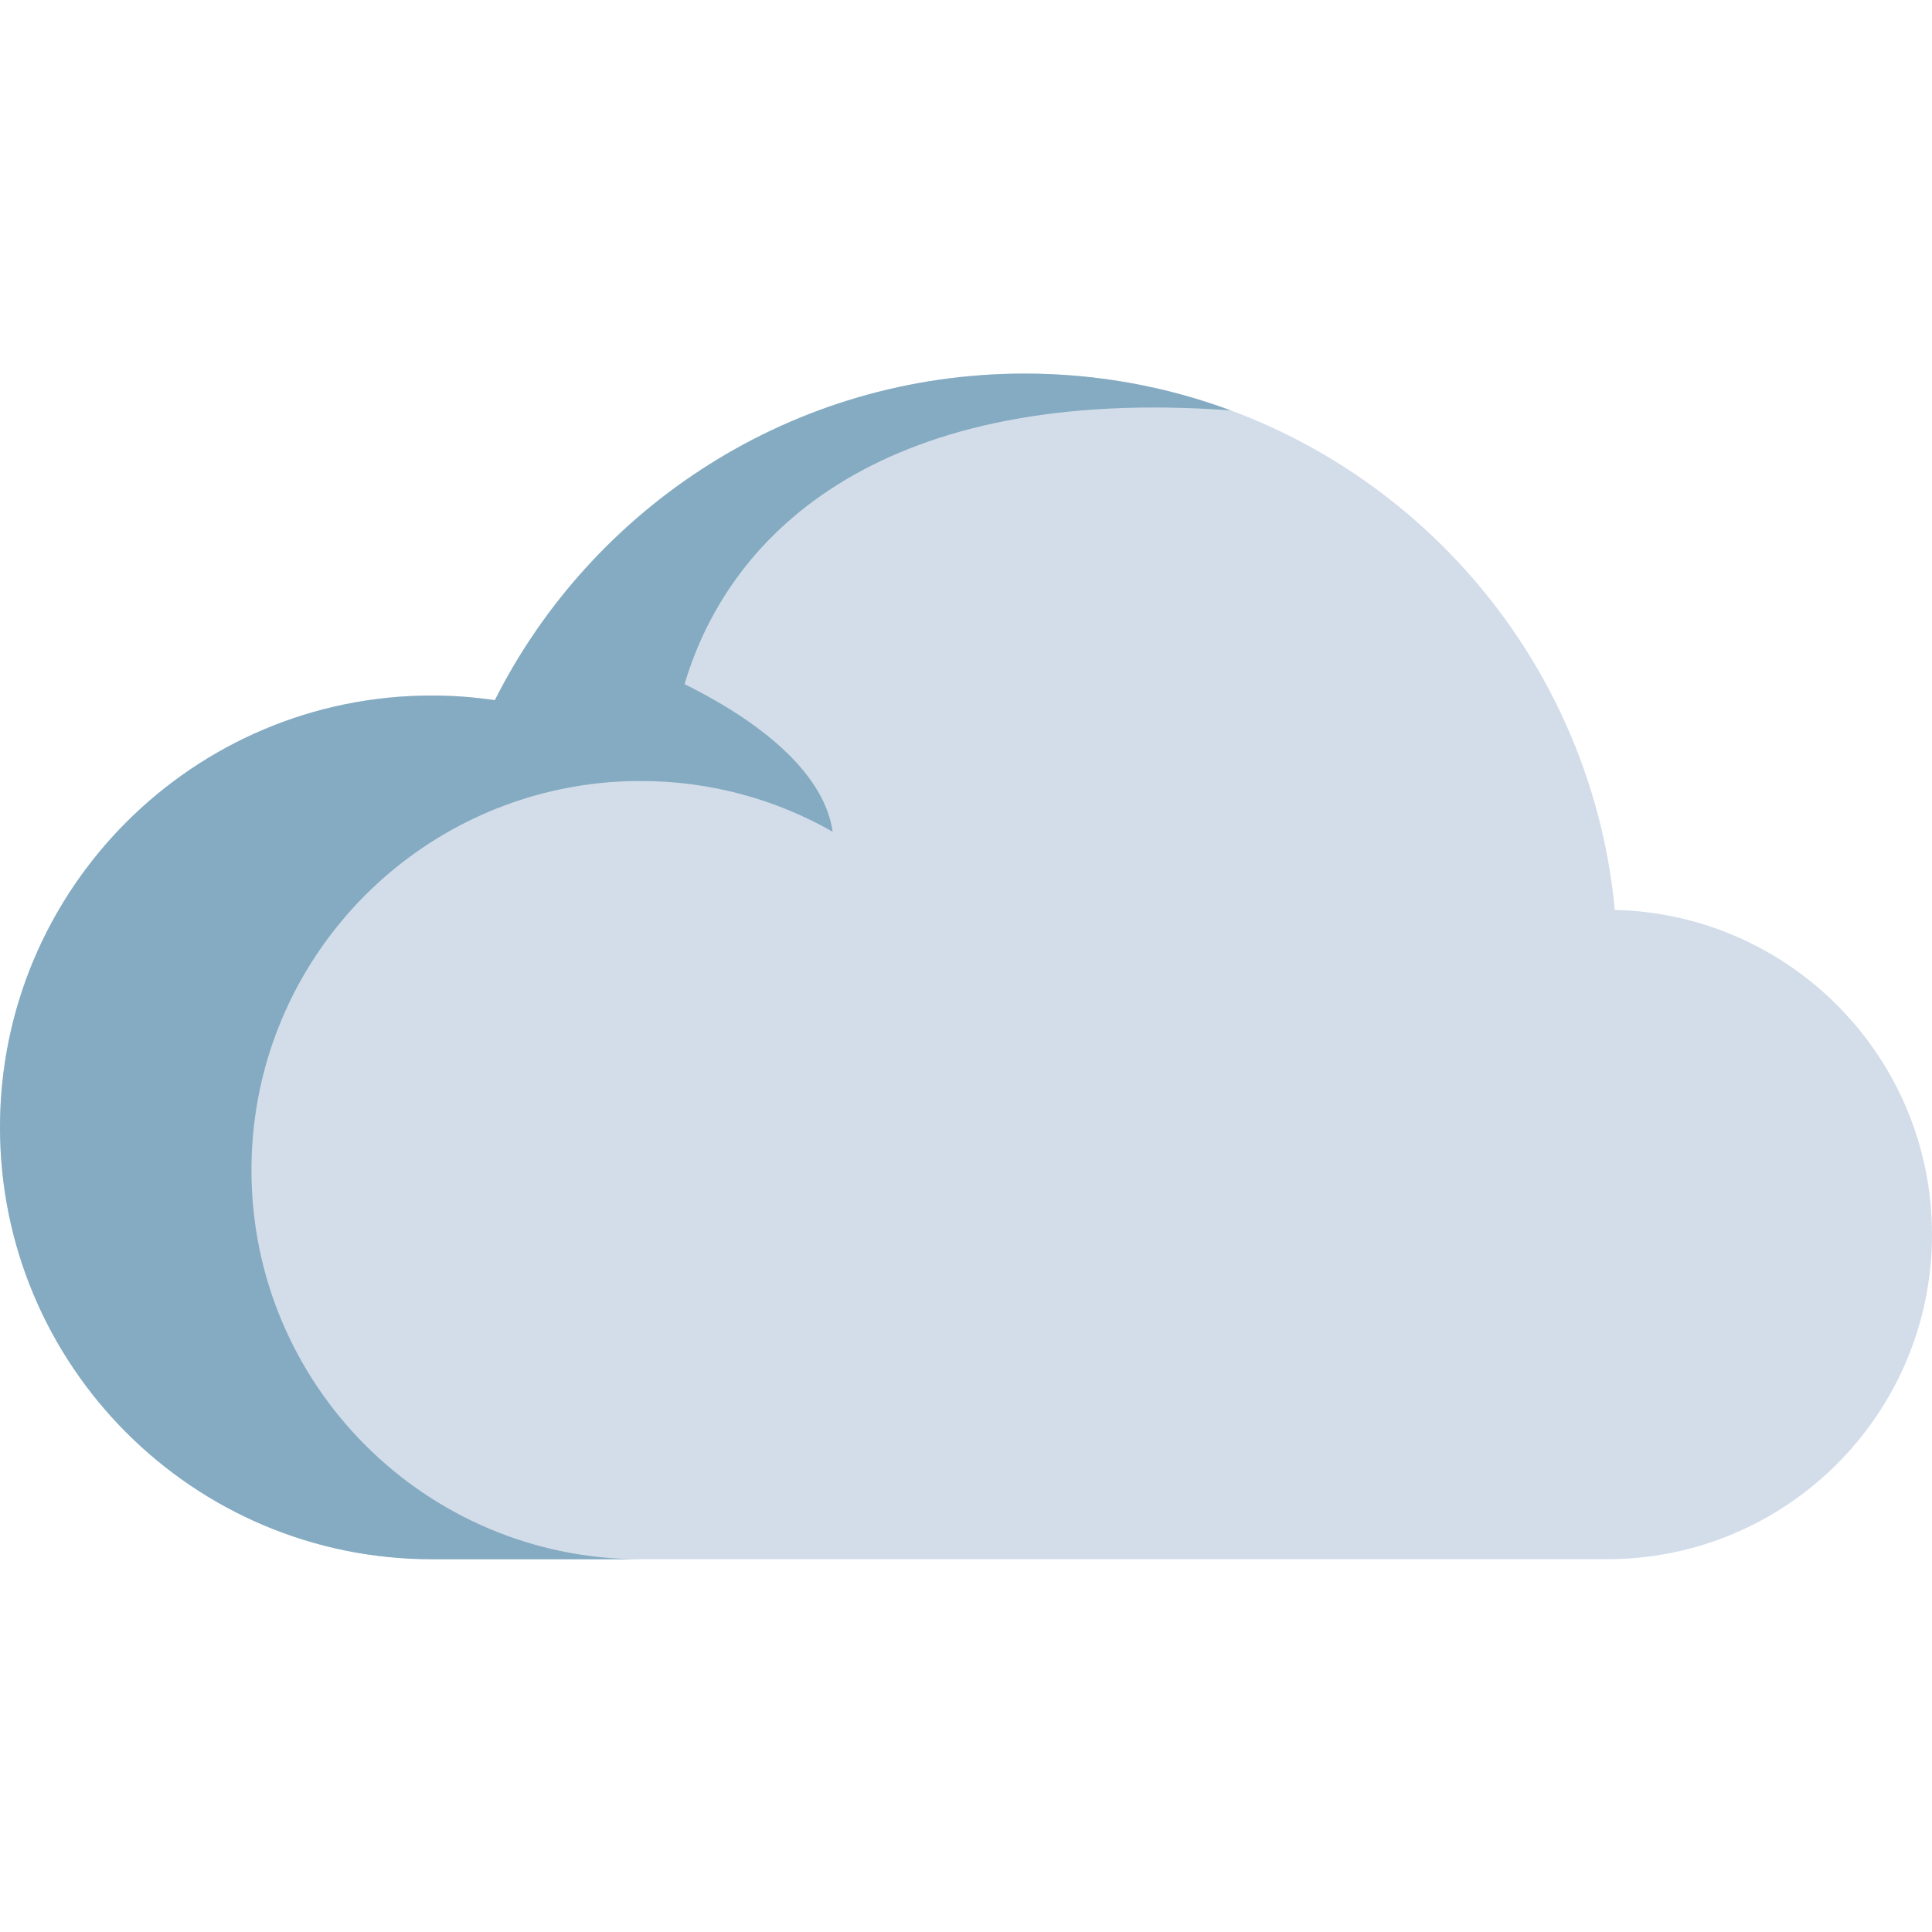
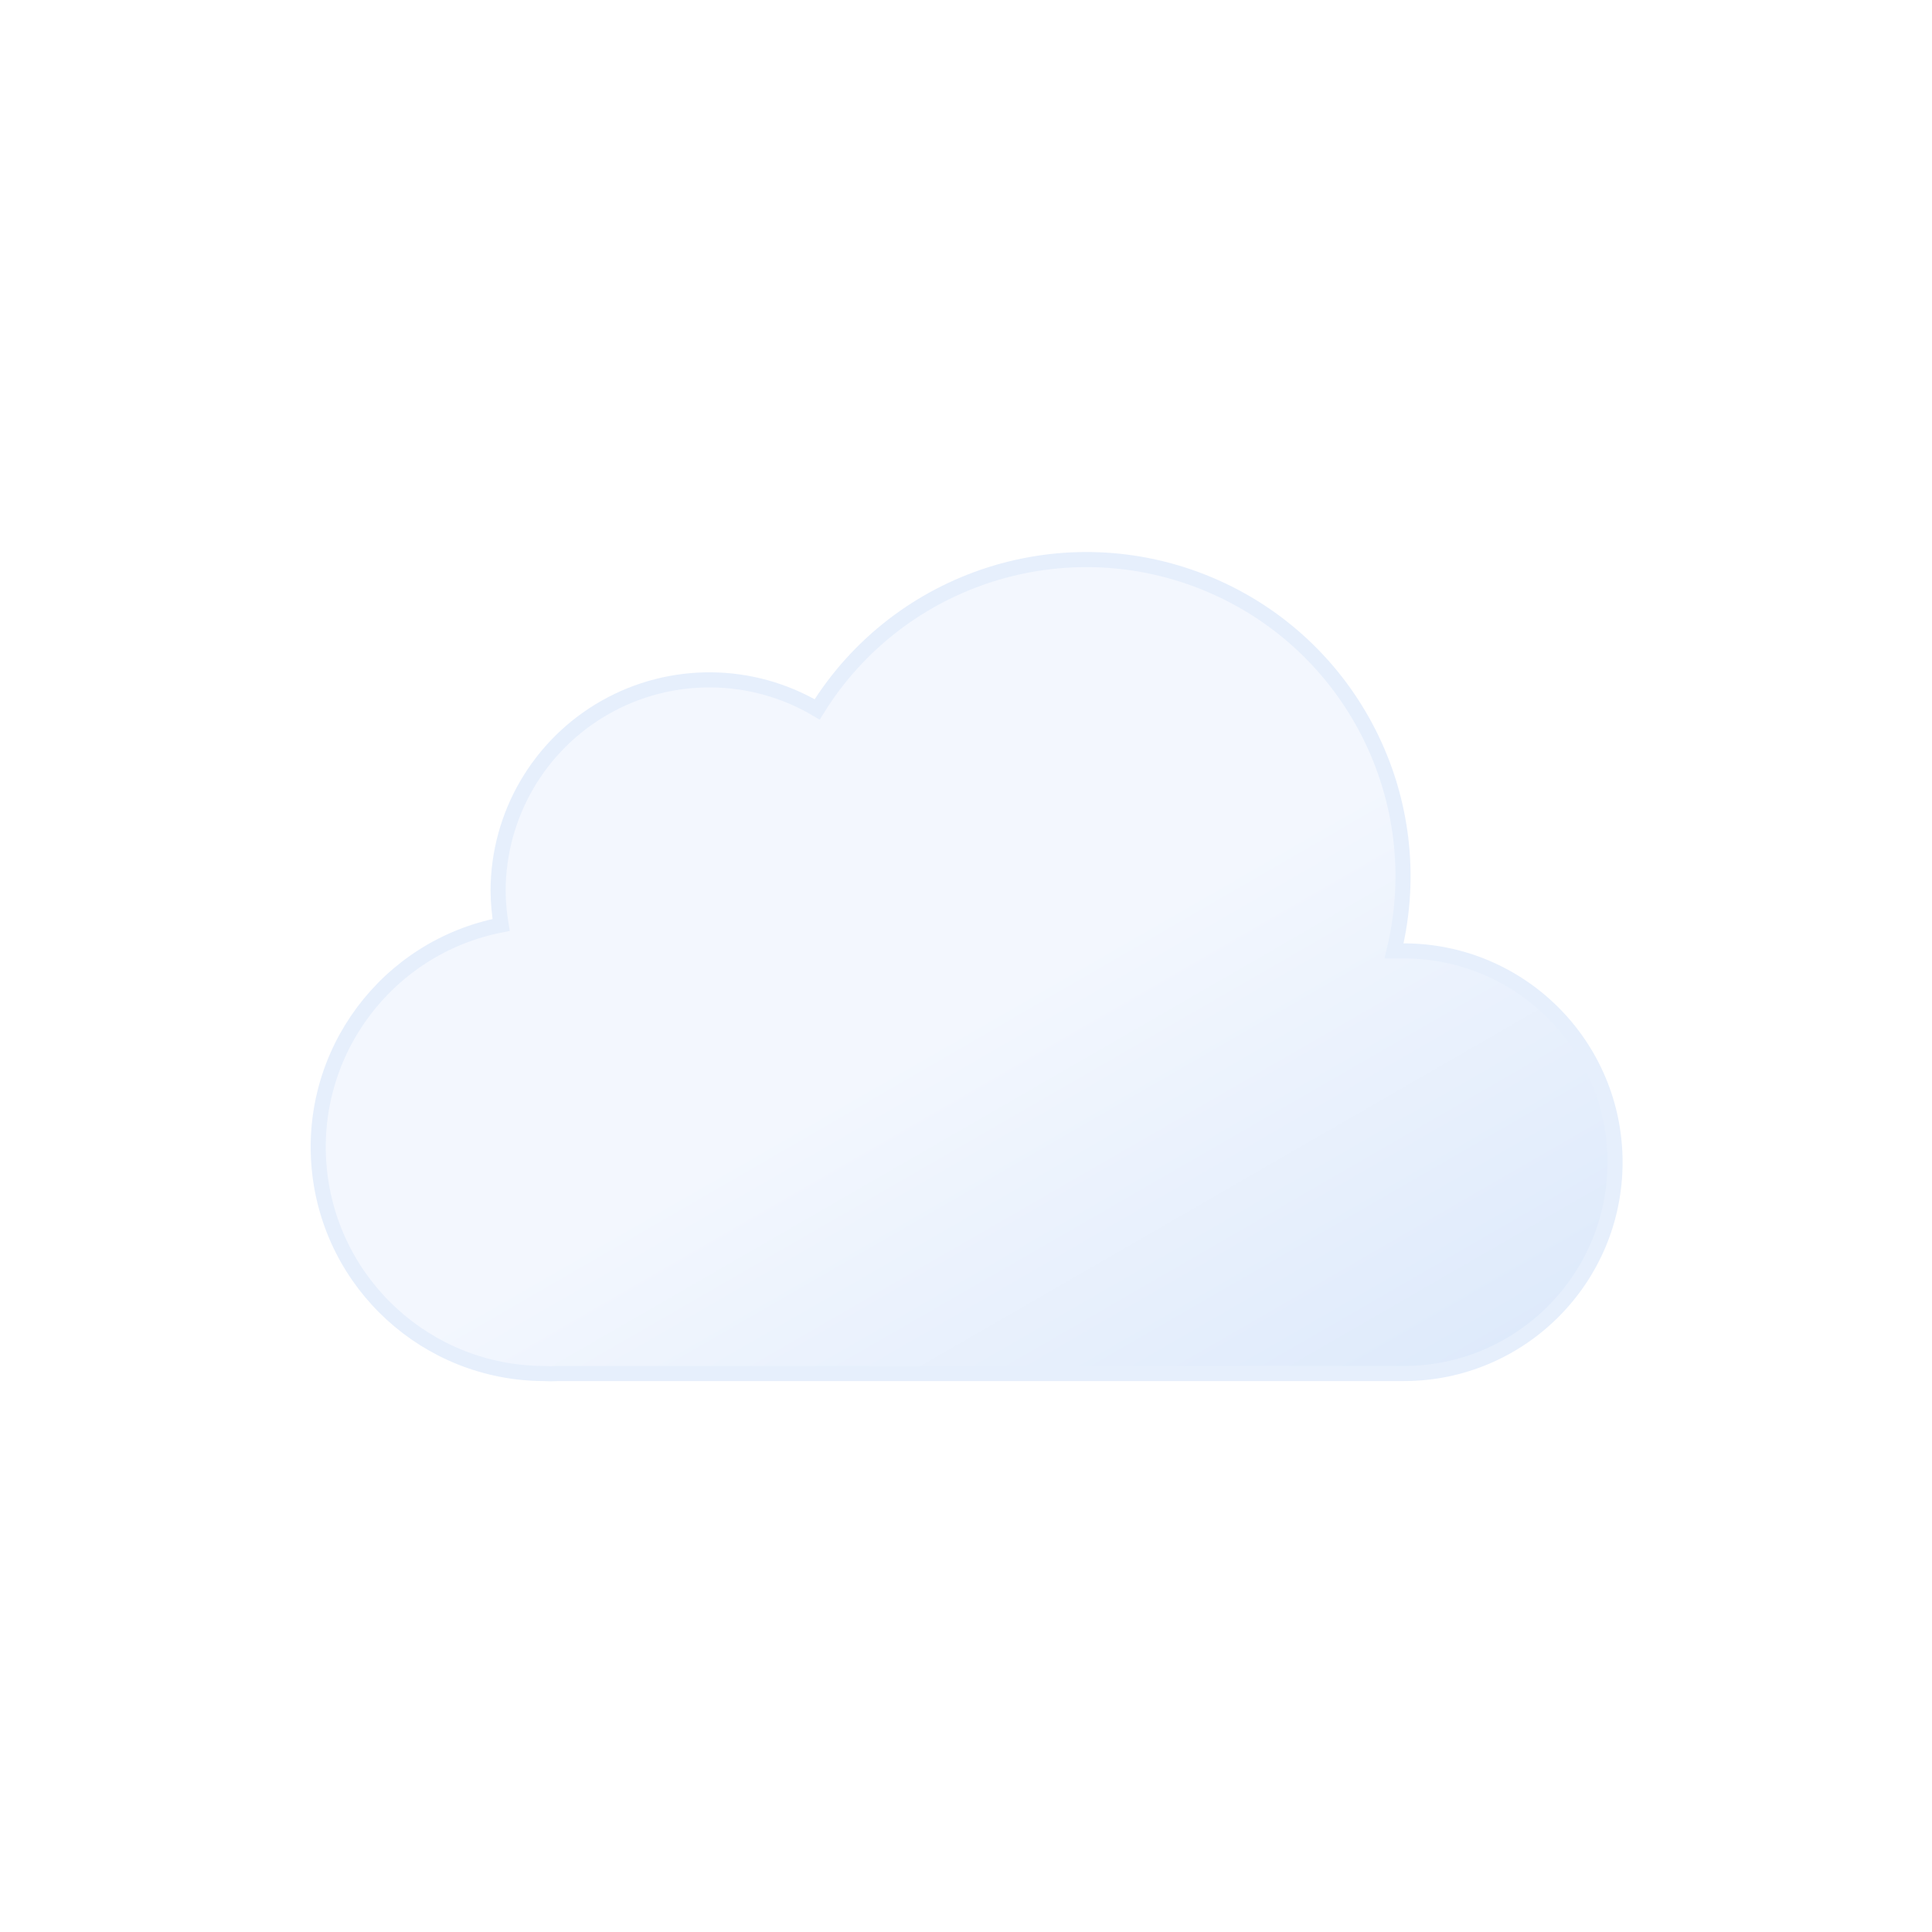
- <svg xmlns="http://www.w3.org/2000/svg" height="512pt" viewBox="0 -99 512 512" width="512pt">
-   <path d="m512 228.148c0 47.527-38.531 86.059-86.078 86.059h-311.477c-63.199 0-114.441-51.227-114.441-114.445 0-63.199 51.242-114.445 114.441-114.445 5.672 0 11.246.438 16.707 1.227 25.848-51.324 79-86.543 140.406-86.543 74.297 0 136.547 51.586 152.895 120.891 1.633 6.914 2.812 14.008 3.492 21.23v.016c46.59 1.066 84.055 39.16 84.055 86.012zm0 0" fill="#d3ddea" />
-   <path d="m326.164 9.766c-17.012-6.316-35.414-9.758-54.605-9.758-61.406 0-114.543 35.219-140.41 86.527v.016c-5.457-.793-11.031-1.227-16.703-1.227-63.215 0-114.445 51.246-114.445 114.445 0 63.215 51.23 114.445 114.445 114.445h55.316c-56.965 0-103.121-46.172-103.121-103.121 0-50.535 36.352-92.586 84.348-101.406 4.75-.887 9.613-1.438 14.57-1.633 1.391-.047 2.797-.082 4.203-.082 18.512 0 35.895 4.879 50.906 13.445-2.086-14.531-17.105-28.141-39.25-39.105 12.16-41.125 53.543-79.266 144.746-72.547zm0 0" fill="#84abc1" />
+ <svg xmlns="http://www.w3.org/2000/svg" viewBox="0 0 64 64">
+   <defs>
+     <linearGradient id="a" x1="22.56" x2="39.2" y1="21.96" y2="50.8" gradientUnits="userSpaceOnUse">
+       <stop offset="0" stop-color="#f3f7fe" />
+       <stop offset=".45" stop-color="#f3f7fe" />
+       <stop offset="1" stop-color="#deeafb" />
+     </linearGradient>
+   </defs>
+   <path fill="url(#a)" stroke="#e6effc" stroke-miterlimit="10" stroke-width=".5" d="M46.5 31.5h-.32a10.49 10.49 0 00-19.11-8 7 7 0 00-10.57 6 7.21 7.21 0 00.1 1.14A7.5 7.5 0 0018 45.5a4.19 4.19 0 00.5 0v0h28a7 7 0 000-14z">
+     <animateTransform attributeName="transform" dur="7s" repeatCount="indefinite" type="translate" values="-3 0; 3 0; -3 0" />
+   </path>
</svg>
